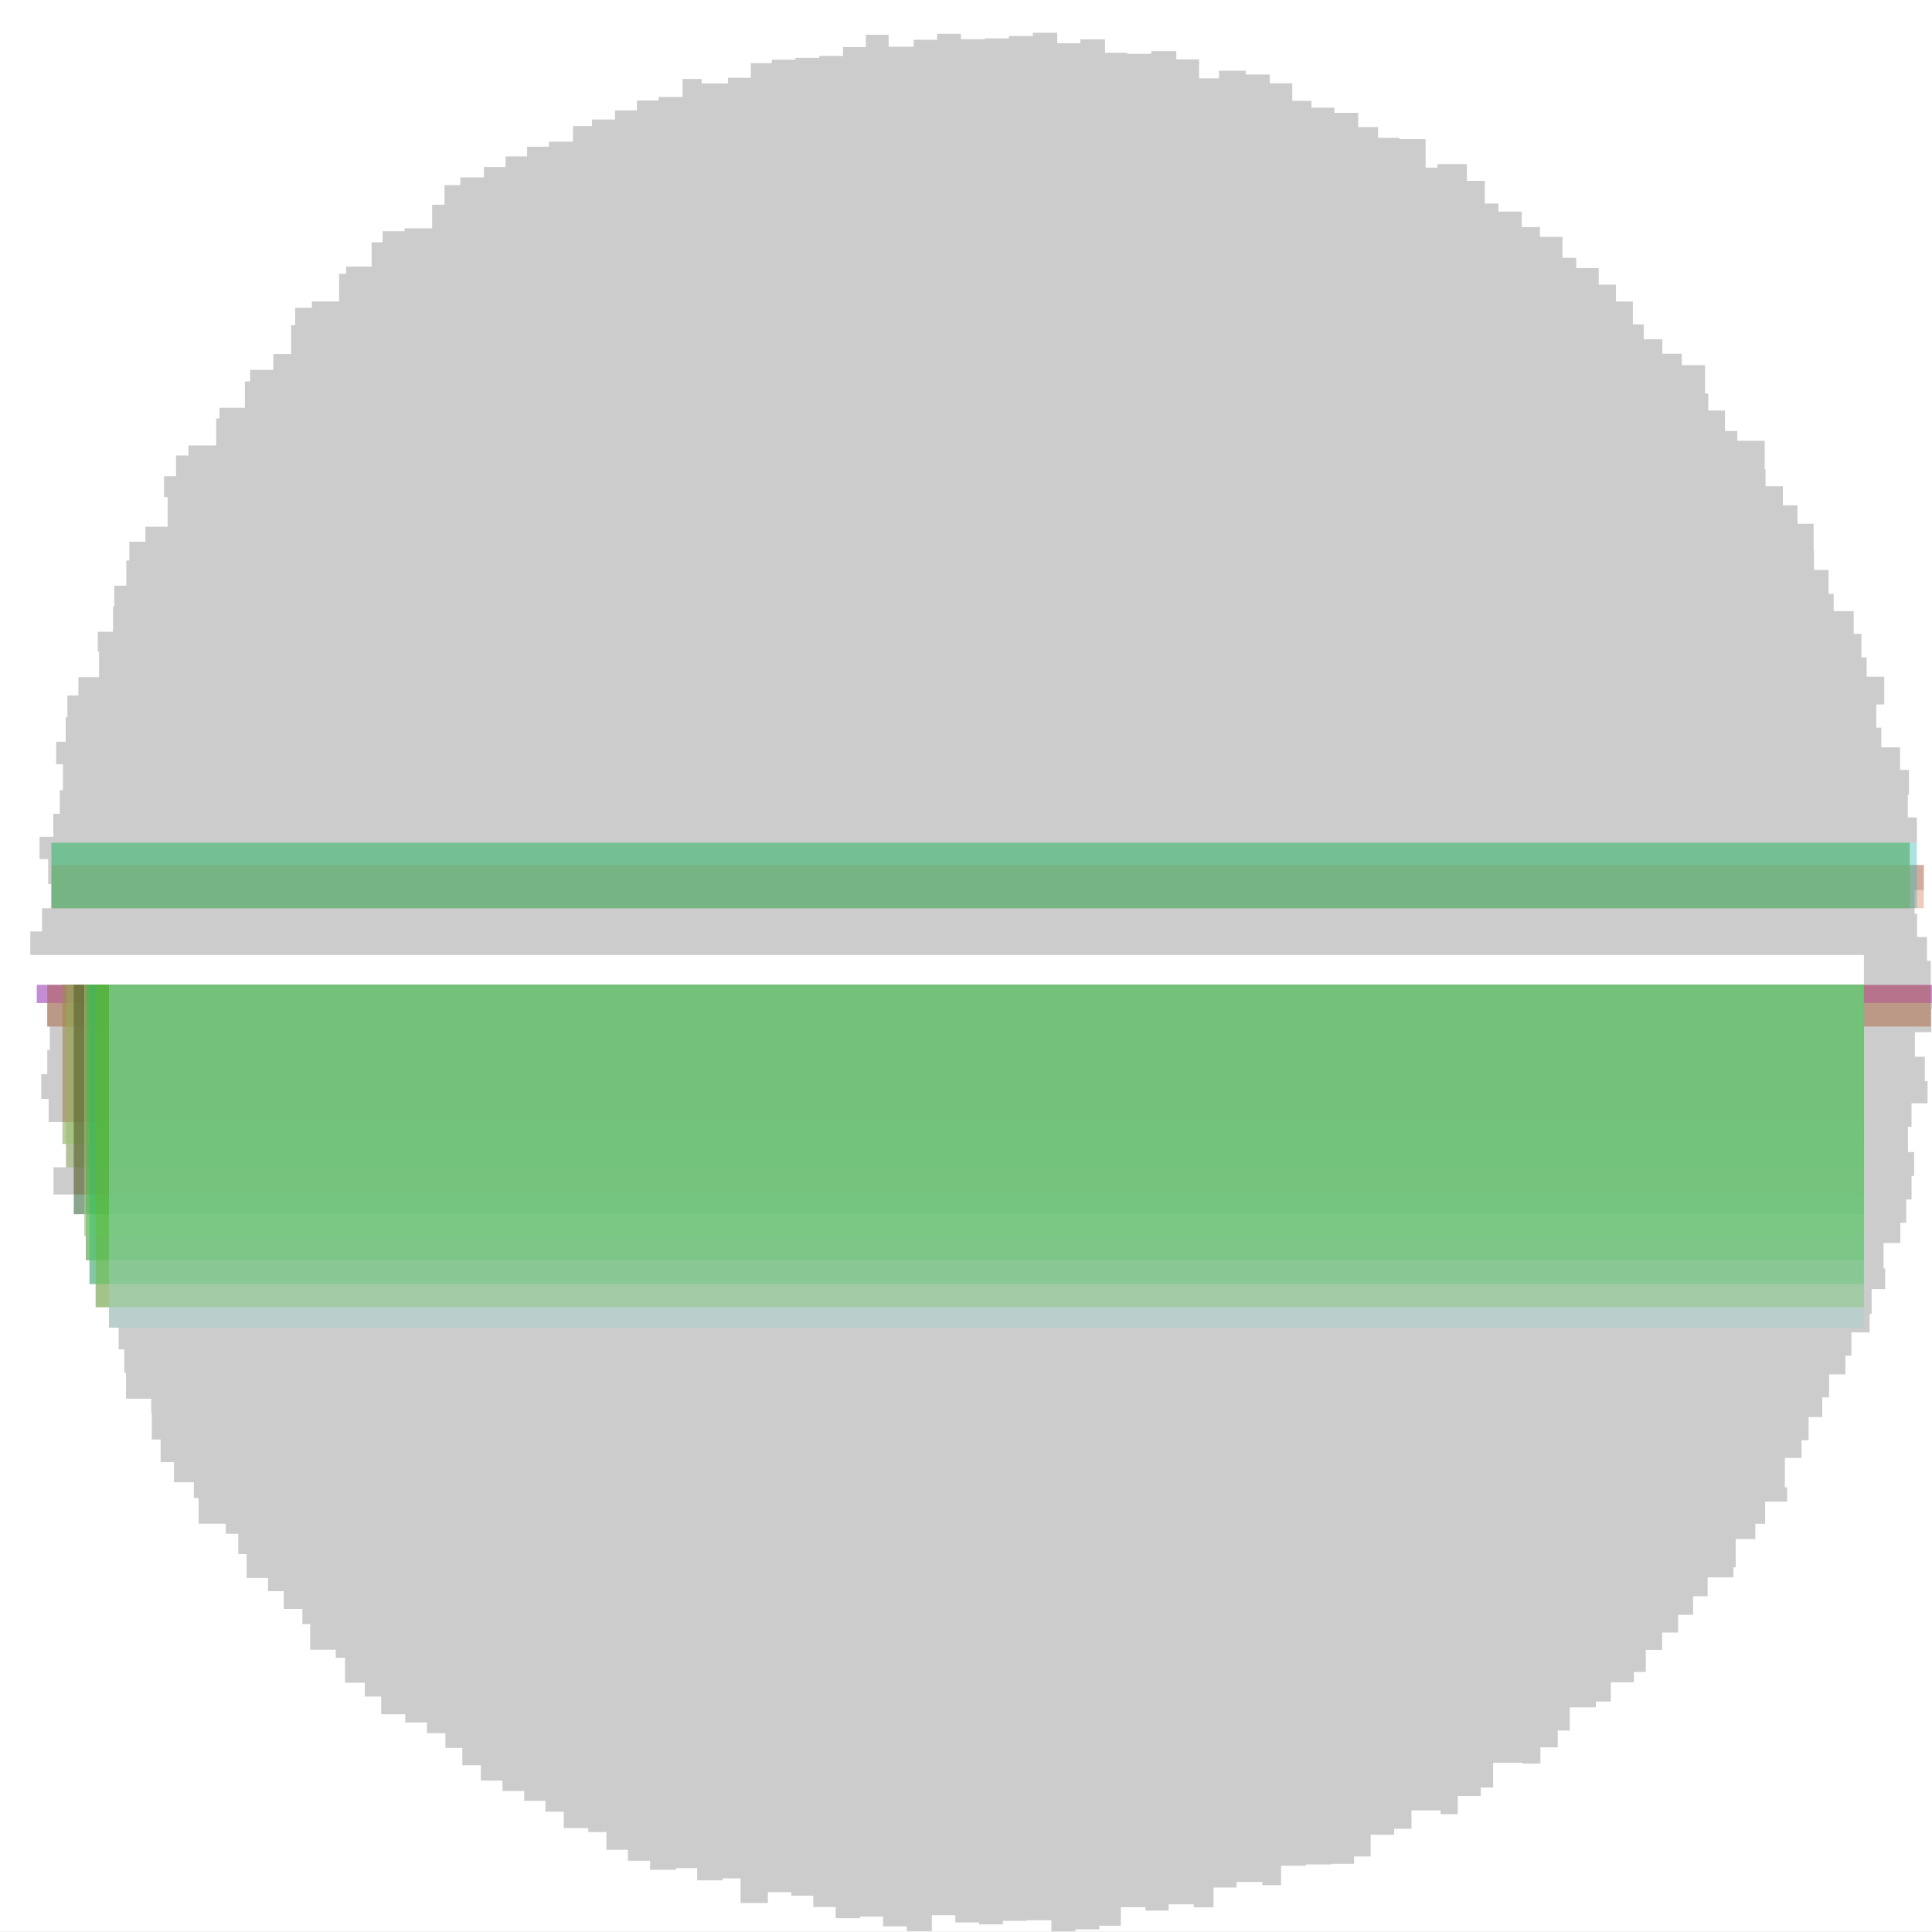
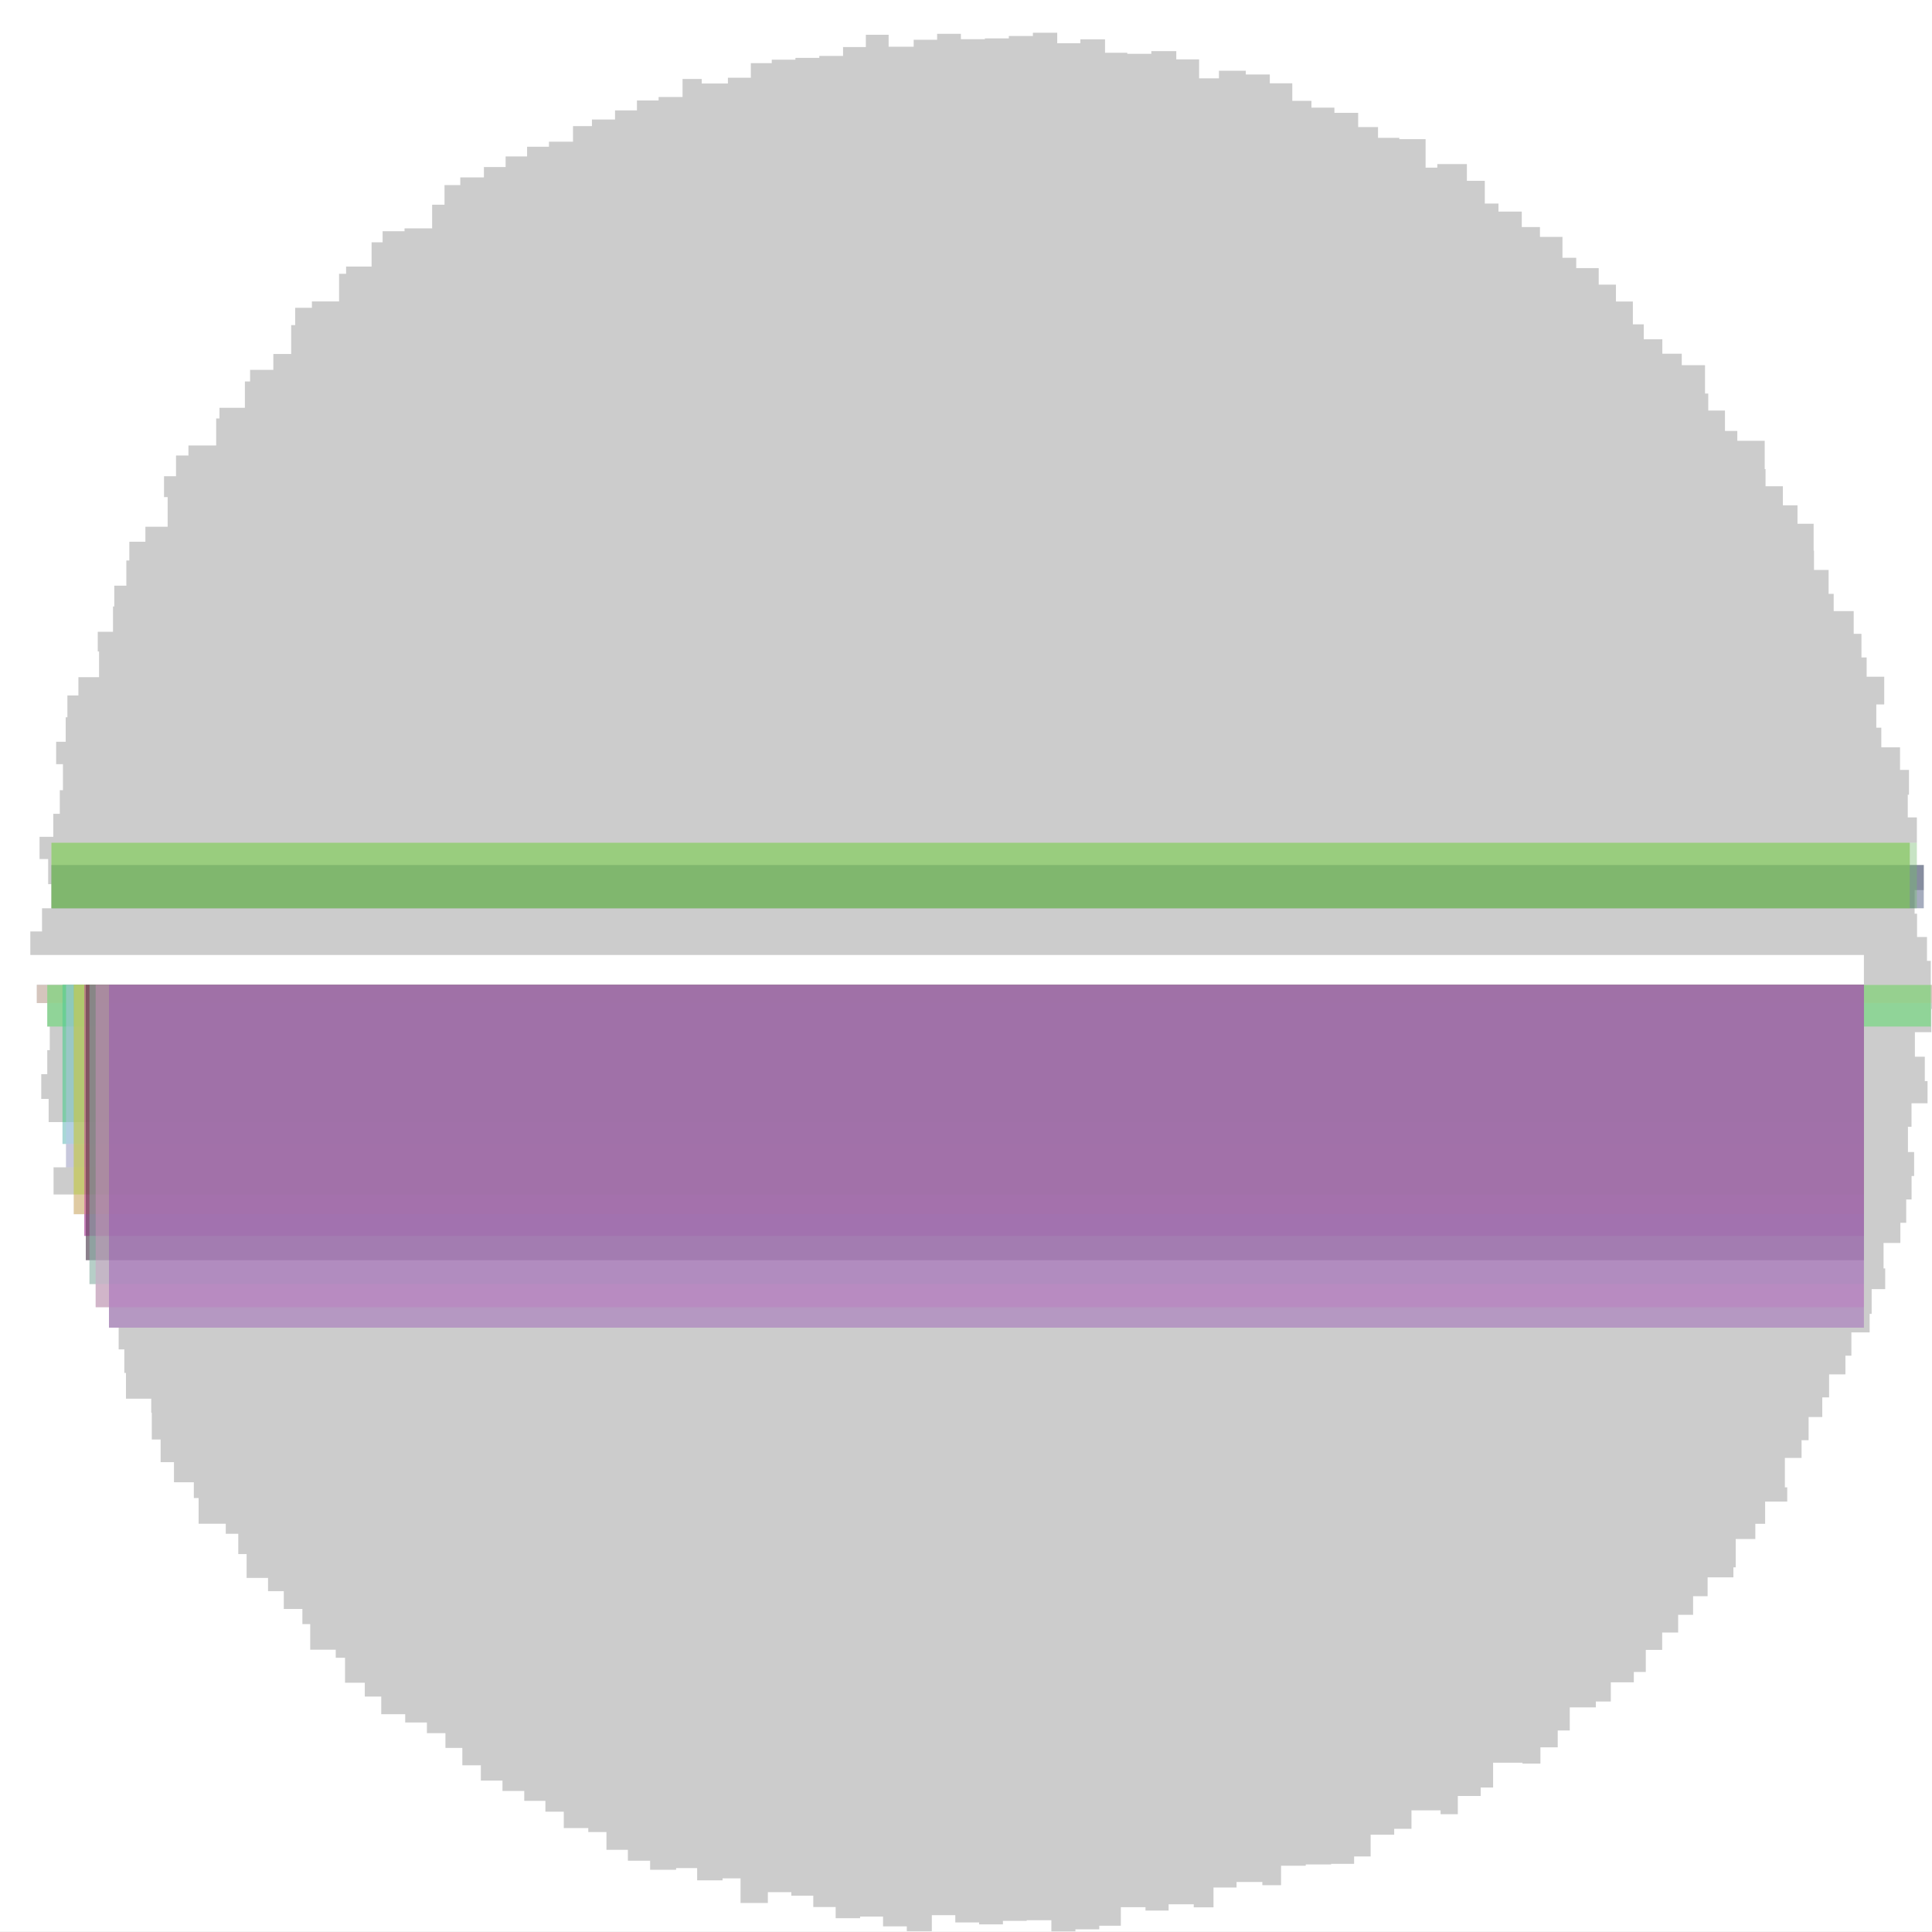
<svg xmlns="http://www.w3.org/2000/svg" height="98337" viewBox="0 0 98368 98337" width="98368">
  <rect fill="white" height="98337" width="98368" x="0" y="0" />
  <path d="M98366,50148 L98307,50148 L98307,48923 L98113,48923 L98113,47707 L97607,47707 L97607,46521 L97482,46521 L97482,45318 L97950,45318 L97950,44042 L97235,44042 L97235,42911 L97598,42911 L97598,41619 L97133,41619 L97133,40464 L97196,40464 L97196,39200 L96740,39200 L96740,38050 L95787,38050 L95787,37050 L95532,37050 L95532,35867 L95935,35867 L95935,34455 L95040,34455 L95040,33475 L94776,33475 L94776,32272 L94382,32272 L94382,31114 L93362,31114 L93362,30236 L93104,30236 L93104,29019 L92360,29019 L92360,28037 L92341,28037 L92341,26667 L91520,26667 L91520,25729 L90775,25729 L90775,24757 L89893,24757 L89893,23883 L89850,23883 L89850,22443 L88456,22443 L88456,21941 L87827,21941 L87827,20904 L86976,20904 L86976,20037 L86811,20037 L86811,18593 L85627,18593 L85627,18009 L84638,18009 L84638,17275 L83692,17275 L83692,16513 L83137,16513 L83137,15352 L82277,15352 L82277,14493 L81398,14493 L81398,13651 L80254,13651 L80254,13126 L79553,13126 L79553,12061 L78407,12061 L78407,11561 L77481,11561 L77481,10773 L76295,10773 L76295,10365 L75599,10365 L75599,9207 L74687,9207 L74687,8354 L73180,8354 L73180,8536 L72584,8536 L72584,7085 L71246,7085 L71246,7019 L70162,7019 L70162,6470 L69152,6470 L69152,5745 L67941,5745 L67941,5481 L66772,5481 L66772,5135 L65797,5135 L65797,4242 L64653,4242 L64653,3793 L63429,3793 L63429,3602 L62063,3602 L62063,3989 L61053,3989 L61053,3023 L59891,3023 L59891,2603 L58620,2603 L58620,2740 L57396,2740 L57396,2686 L56262,2686 L56262,2002 L55008,2002 L55008,2201 L53829,2201 L53829,1667 L52590,1667 L52590,1833 L51364,1833 L51364,1955 L50147,1955 L50147,1995 L48924,1995 L48924,1722 L47714,1722 L47714,2024 L46520,2024 L46520,2379 L45244,2379 L45244,1770 L44085,1770 L44085,2396 L42924,2396 L42924,2849 L41715,2849 L41715,2947 L40499,2947 L40499,3039 L39294,3039 L39294,3215 L38229,3215 L38229,3958 L37061,3958 L37061,4251 L35728,4251 L35728,4020 L34752,4020 L34752,4939 L33532,4939 L33532,5115 L32430,5115 L32430,5620 L31314,5620 L31314,6085 L30138,6085 L30138,6421 L29175,6421 L29175,7215 L27950,7215 L27950,7471 L26836,7471 L26836,7964 L25744,7964 L25744,8505 L24638,8505 L24638,9032 L23436,9032 L23436,9424 L22633,9424 L22633,10423 L22002,10423 L22002,11627 L20597,11627 L20597,11773 L19481,11773 L19481,12337 L18920,12337 L18920,13571 L17621,13571 L17621,13940 L17263,13940 L17263,15348 L15881,15348 L15881,15671 L15029,15671 L15029,16553 L14825,16553 L14825,18024 L13917,18024 L13917,18831 L12733,18831 L12733,19422 L12468,19422 L12468,20764 L11174,20764 L11174,21306 L11006,21306 L11006,22682 L9595,22682 L9595,23193 L8962,23193 L8962,24246 L8351,24246 L8351,25310 L8536,25310 L8536,26819 L7403,26819 L7403,27583 L6585,27583 L6585,28538 L6433,28538 L6433,29820 L5818,29820 L5818,30879 L5754,30879 L5754,32168 L4977,32168 L4977,33168 L5043,33168 L5043,34479 L3992,34479 L3992,35409 L3432,35409 L3432,36520 L3345,36520 L3345,37767 L2858,37767 L2858,38908 L3205,38908 L3205,40233 L3045,40233 L3045,41435 L2714,41435 L2714,42607 L2014,42607 L2014,43739 L2452,43739 L2452,45017 L2620,45017 L2620,46245 L2139,46245 L2139,47425 L1544,47425 L1544,48623 L94901,48623 L94901,50137 L1874,50137 L1874,51071 L2406,51071 L2406,52267 L2535,52267 L2535,53468 L2407,53468 L2407,54692 L2100,54692 L2100,55951 L2477,55951 L2477,57131 L3183,57131 L3183,58243 L3364,58243 L3364,59434 L2727,59434 L2727,60817 L3757,60817 L3757,61821 L4289,61821 L4289,62927 L4368,62927 L4368,64163 L4556,64163 L4556,65377 L4871,65377 L4871,66556 L5548,66556 L5548,67598 L6041,67598 L6041,68704 L6330,68704 L6330,69903 L6414,69903 L6414,71214 L7700,71214 L7700,71930 L7729,71930 L7729,73292 L8178,73292 L8178,74446 L8858,74446 L8858,75469 L9869,75469 L9869,76272 L10112,76272 L10112,77581 L11495,77581 L11495,78093 L12132,78093 L12132,79126 L12556,79126 L12556,80340 L13647,80340 L13647,81014 L14449,81014 L14449,81921 L15396,81921 L15396,82691 L15795,82691 L15795,83995 L17094,83995 L17094,84405 L17567,84405 L17567,85676 L18574,85676 L18574,86380 L19411,86380 L19411,87279 L20631,87279 L20631,87701 L21736,87701 L21736,88244 L22680,88244 L22680,88995 L23540,88995 L23540,89880 L24483,89880 L24483,90659 L25583,90659 L25583,91187 L26692,91187 L26692,91690 L27769,91690 L27769,92242 L28705,92242 L28705,93076 L29953,93076 L29953,93279 L30878,93279 L30878,94184 L31969,94184 L31969,94739 L33101,94739 L33101,95200 L34424,95200 L34424,95114 L35495,95114 L35495,95738 L36789,95738 L36789,95637 L37705,95637 L37705,96891 L39096,96891 L39096,96340 L40291,96340 L40291,96518 L41409,96518 L41409,97096 L42548,97096 L42548,97666 L43791,97666 L43791,97583 L44961,97583 L44961,98081 L46170,98081 L46170,98326 L47444,98326 L47444,97511 L48639,97511 L48639,97881 L49852,97881 L49852,97979 L51064,97979 L51064,97800 L52275,97800 L52275,97768 L53531,97768 L53531,98335 L54755,98335 L54755,98232 L55969,98232 L55969,98049 L57068,98049 L57068,97105 L58324,97105 L58324,97277 L59500,97277 L59500,96957 L60780,96957 L60780,97112 L61786,97112 L61786,96103 L62959,96103 L62959,95821 L64273,95821 L64273,95985 L65225,95985 L65225,94994 L66483,94994 L66483,94929 L67775,94929 L67775,94898 L68944,94898 L68944,94522 L69786,94522 L69786,93414 L70985,93414 L70985,93114 L71865,93114 L71865,92173 L73348,92173 L73348,92371 L74225,92371 L74225,91443 L75389,91443 L75389,91012 L76022,91012 L76022,89748 L77517,89748 L77517,89794 L78430,89794 L78430,88966 L79311,88966 L79311,88108 L79925,88108 L79925,86931 L81253,86931 L81253,86632 L82015,86632 L82015,85655 L83187,85655 L83187,85128 L83796,85128 L83796,84004 L84629,84004 L84629,83120 L85443,83120 L85443,82219 L86203,82219 L86203,81272 L86943,81272 L86943,80312 L88257,80312 L88257,79801 L88374,79801 L88374,78360 L89373,78360 L89373,77584 L89872,77584 L89872,76453 L90997,76453 L90997,75728 L90876,75728 L90876,74231 L91727,74231 L91727,73328 L92085,73328 L92085,72148 L92782,72148 L92782,71148 L93129,71148 L93129,69976 L93959,69976 L93959,69024 L94263,69024 L94263,67838 L95192,67838 L95192,66895 L95295,66895 L95295,65637 L95985,65637 L95985,64582 L95901,64582 L95901,63286 L96757,63286 L96757,62259 L97055,62259 L97055,61071 L97328,61071 L97328,59877 L97457,59877 L97457,58656 L97143,58656 L97143,57370 L97325,57370 L97325,56174 L98141,56174 L98141,55044 L98001,55044 L98001,53803 L97497,53803 L97497,52554 L98336,52554 L98336,51373 L98366,51373 L98366,50148" fill="Gray" fill-opacity="0.4" stroke="black" stroke-width="0.2" />
-   <path d="M98366,51071 L1874,51071 L1874,50148 L98366,50148 L98366,51071" fill="#B830E5" fill-opacity="0.4" stroke="#B830E5" stroke-width="0.2" />
-   <path d="M98307,52267 L2406,52267 L2406,50148 L98307,50148 L98307,52267" fill="#A54D1F" fill-opacity="0.4" stroke="#A54D1F" stroke-width="0.2" />
-   <path d="M97950,46245 L2620,46245 L2620,44042 L97950,44042 L97950,46245" fill="#DA7B5B" fill-opacity="0.4" stroke="#DA7B5B" stroke-width="0.2" />
-   <path d="M97235,46245 L2620,46245 L2620,42911 L97235,42911 L97235,46245" fill="#61B915" fill-opacity="0.4" stroke="#61B915" stroke-width="0.2" />
-   <path d="M97598,46245 L2620,46245 L2620,42911 L97598,42911 L97598,46245" fill="#34BAB0" fill-opacity="0.4" stroke="#34BAB0" stroke-width="0.2" />
-   <path d="M94901,57131 L3183,57131 L3183,50137 L94901,50137 L94901,57131" fill="#A4183B" fill-opacity="0.4" stroke="#A4183B" stroke-width="0.2" />
-   <path d="M94901,58243 L3183,58243 L3183,50137 L94901,50137 L94901,58243" fill="#9ACF5F" fill-opacity="0.4" stroke="#9ACF5F" stroke-width="0.2" />
-   <path d="M94901,59434 L3364,59434 L3364,50137 L94901,50137 L94901,59434" fill="#90B553" fill-opacity="0.4" stroke="#90B553" stroke-width="0.2" />
-   <path d="M94901,60817 L3757,60817 L3757,50137 L94901,50137 L94901,60817" fill="#AA5332" fill-opacity="0.4" stroke="#AA5332" stroke-width="0.2" />
-   <path d="M94901,61821 L3757,61821 L3757,50137 L94901,50137 L94901,61821" fill="#29702F" fill-opacity="0.4" stroke="#29702F" stroke-width="0.2" />
-   <path d="M94901,62927 L4289,62927 L4289,50137 L94901,50137 L94901,62927" fill="#B2E3A3" fill-opacity="0.4" stroke="#B2E3A3" stroke-width="0.2" />
-   <path d="M94901,64163 L4368,64163 L4368,50137 L94901,50137 L94901,64163" fill="#39B626" fill-opacity="0.4" stroke="#39B626" stroke-width="0.2" />
-   <path d="M94901,65377 L4556,65377 L4556,50137 L94901,50137 L94901,65377" fill="#20C267" fill-opacity="0.4" stroke="#20C267" stroke-width="0.2" />
-   <path d="M94901,66556 L4871,66556 L4871,50137 L94901,50137 L94901,66556" fill="#68B725" fill-opacity="0.4" stroke="#68B725" stroke-width="0.2" />
-   <path d="M94901,67598 L5548,67598 L5548,50137 L94901,50137 L94901,67598" fill="#A0D4CE" fill-opacity="0.4" stroke="#A0D4CE" stroke-width="0.2" />
+   <path d="M98366,51071 L1874,51071 L1874,50148 L98366,50148 L98366,51071" fill="#E3BBA9" fill-opacity="0.4" stroke="#E3BBA9" stroke-width="0.2" />
+   <path d="M98307,52267 L2406,52267 L2406,50148 L98307,50148 L98307,52267" fill="#39E14C" fill-opacity="0.4" stroke="#39E14C" stroke-width="0.2" />
+   <path d="M97950,46245 L2620,46245 L2620,44042 L97950,44042 L97950,46245" fill="#1F305D" fill-opacity="0.4" stroke="#1F305D" stroke-width="0.2" />
+   <path d="M97235,46245 L2620,46245 L2620,42911 L97235,42911 L97235,46245" fill="#8FF228" fill-opacity="0.4" stroke="#8FF228" stroke-width="0.2" />
+   <path d="M97598,46245 L2620,46245 L2620,42911 L97598,42911 L97598,46245" fill="#73B96C" fill-opacity="0.4" stroke="#73B96C" stroke-width="0.2" />
+   <path d="M94901,57131 L3183,57131 L3183,50137 L94901,50137 L94901,57131" fill="#279809" fill-opacity="0.4" stroke="#279809" stroke-width="0.2" />
+   <path d="M94901,58243 L3183,58243 L3183,50137 L94901,50137 L94901,58243" fill="#75ECE7" fill-opacity="0.4" stroke="#75ECE7" stroke-width="0.2" />
+   <path d="M94901,59434 L3364,59434 L3364,50137 L94901,50137 L94901,59434" fill="#C2C2F5" fill-opacity="0.4" stroke="#C2C2F5" stroke-width="0.2" />
+   <path d="M94901,60817 L3757,60817 L3757,50137 L94901,50137 L94901,60817" fill="#67C80A" fill-opacity="0.4" stroke="#67C80A" stroke-width="0.2" />
+   <path d="M94901,61821 L3757,61821 L3757,50137 L94901,50137 L94901,61821" fill="#FEC965" fill-opacity="0.4" stroke="#FEC965" stroke-width="0.2" />
+   <path d="M94901,62927 L4289,62927 L4289,50137 L94901,50137 L94901,62927" fill="#C418A3" fill-opacity="0.4" stroke="#C418A3" stroke-width="0.2" />
+   <path d="M94901,64163 L4368,64163 L4368,50137 L94901,50137 L94901,64163" fill="#28112B" fill-opacity="0.4" stroke="#28112B" stroke-width="0.2" />
+   <path d="M94901,65377 L4556,65377 L4556,50137 L94901,50137 L94901,65377" fill="#97D2C1" fill-opacity="0.4" stroke="#97D2C1" stroke-width="0.2" />
+   <path d="M94901,66556 L4871,66556 L4871,50137 L94901,50137 L94901,66556" fill="#DB93C6" fill-opacity="0.4" stroke="#DB93C6" stroke-width="0.2" />
+   <path d="M94901,67598 L5548,67598 L5548,50137 L94901,50137 L94901,67598" fill="#954BB4" fill-opacity="0.4" stroke="#954BB4" stroke-width="0.2" />
  <circle cx="98366" cy="50148" fill="Red" r="0.5" />
  <circle cx="98307" cy="50148" fill="Red" r="0.5" />
  <circle cx="98307" cy="48923" fill="Red" r="0.5" />
  <circle cx="98113" cy="48923" fill="Red" r="0.5" />
  <circle cx="98113" cy="47707" fill="Red" r="0.5" />
  <circle cx="97607" cy="47707" fill="Red" r="0.5" />
  <circle cx="97607" cy="46521" fill="Red" r="0.5" />
  <circle cx="97482" cy="46521" fill="Red" r="0.5" />
  <circle cx="97482" cy="45318" fill="Red" r="0.5" />
  <circle cx="97950" cy="45318" fill="Red" r="0.5" />
  <circle cx="97950" cy="44042" fill="Red" r="0.5" />
  <circle cx="97235" cy="44042" fill="Red" r="0.5" />
  <circle cx="97235" cy="42911" fill="Red" r="0.5" />
  <circle cx="97598" cy="42911" fill="Red" r="0.5" />
  <circle cx="97598" cy="41619" fill="Red" r="0.5" />
  <circle cx="97133" cy="41619" fill="Red" r="0.5" />
  <circle cx="97133" cy="40464" fill="Red" r="0.5" />
  <circle cx="97196" cy="40464" fill="Red" r="0.5" />
  <circle cx="97196" cy="39200" fill="Red" r="0.5" />
  <circle cx="96740" cy="39200" fill="Red" r="0.5" />
  <circle cx="96740" cy="38050" fill="Red" r="0.5" />
  <circle cx="95787" cy="38050" fill="Red" r="0.5" />
  <circle cx="95787" cy="37050" fill="Red" r="0.5" />
  <circle cx="95532" cy="37050" fill="Red" r="0.5" />
  <circle cx="95532" cy="35867" fill="Red" r="0.5" />
  <circle cx="95935" cy="35867" fill="Red" r="0.5" />
  <circle cx="95935" cy="34455" fill="Red" r="0.5" />
  <circle cx="95040" cy="34455" fill="Red" r="0.5" />
  <circle cx="95040" cy="33475" fill="Red" r="0.5" />
  <circle cx="94776" cy="33475" fill="Red" r="0.5" />
  <circle cx="94776" cy="32272" fill="Red" r="0.5" />
  <circle cx="94382" cy="32272" fill="Red" r="0.5" />
  <circle cx="94382" cy="31114" fill="Red" r="0.5" />
  <circle cx="93362" cy="31114" fill="Red" r="0.5" />
  <circle cx="93362" cy="30236" fill="Red" r="0.5" />
  <circle cx="93104" cy="30236" fill="Red" r="0.5" />
  <circle cx="93104" cy="29019" fill="Red" r="0.5" />
  <circle cx="92360" cy="29019" fill="Red" r="0.5" />
  <circle cx="92360" cy="28037" fill="Red" r="0.5" />
  <circle cx="92341" cy="28037" fill="Red" r="0.5" />
  <circle cx="92341" cy="26667" fill="Red" r="0.5" />
  <circle cx="91520" cy="26667" fill="Red" r="0.5" />
  <circle cx="91520" cy="25729" fill="Red" r="0.5" />
  <circle cx="90775" cy="25729" fill="Red" r="0.5" />
  <circle cx="90775" cy="24757" fill="Red" r="0.5" />
  <circle cx="89893" cy="24757" fill="Red" r="0.5" />
  <circle cx="89893" cy="23883" fill="Red" r="0.5" />
  <circle cx="89850" cy="23883" fill="Red" r="0.5" />
  <circle cx="89850" cy="22443" fill="Red" r="0.5" />
  <circle cx="88456" cy="22443" fill="Red" r="0.5" />
  <circle cx="88456" cy="21941" fill="Red" r="0.5" />
  <circle cx="87827" cy="21941" fill="Red" r="0.5" />
  <circle cx="87827" cy="20904" fill="Red" r="0.5" />
  <circle cx="86976" cy="20904" fill="Red" r="0.5" />
  <circle cx="86976" cy="20037" fill="Red" r="0.5" />
  <circle cx="86811" cy="20037" fill="Red" r="0.5" />
  <circle cx="86811" cy="18593" fill="Red" r="0.5" />
  <circle cx="85627" cy="18593" fill="Red" r="0.5" />
  <circle cx="85627" cy="18009" fill="Red" r="0.5" />
  <circle cx="84638" cy="18009" fill="Red" r="0.5" />
  <circle cx="84638" cy="17275" fill="Red" r="0.5" />
  <circle cx="83692" cy="17275" fill="Red" r="0.5" />
  <circle cx="83692" cy="16513" fill="Red" r="0.5" />
  <circle cx="83137" cy="16513" fill="Red" r="0.5" />
  <circle cx="83137" cy="15352" fill="Red" r="0.5" />
  <circle cx="82277" cy="15352" fill="Red" r="0.5" />
  <circle cx="82277" cy="14493" fill="Red" r="0.5" />
  <circle cx="81398" cy="14493" fill="Red" r="0.5" />
  <circle cx="81398" cy="13651" fill="Red" r="0.5" />
  <circle cx="80254" cy="13651" fill="Red" r="0.5" />
  <circle cx="80254" cy="13126" fill="Red" r="0.5" />
  <circle cx="79553" cy="13126" fill="Red" r="0.5" />
  <circle cx="79553" cy="12061" fill="Red" r="0.5" />
  <circle cx="78407" cy="12061" fill="Red" r="0.5" />
  <circle cx="78407" cy="11561" fill="Red" r="0.5" />
  <circle cx="77481" cy="11561" fill="Red" r="0.5" />
  <circle cx="77481" cy="10773" fill="Red" r="0.5" />
  <circle cx="76295" cy="10773" fill="Red" r="0.5" />
  <circle cx="76295" cy="10365" fill="Red" r="0.5" />
  <circle cx="75599" cy="10365" fill="Red" r="0.5" />
  <circle cx="75599" cy="9207" fill="Red" r="0.5" />
  <circle cx="74687" cy="9207" fill="Red" r="0.5" />
  <circle cx="74687" cy="8354" fill="Red" r="0.5" />
  <circle cx="73180" cy="8354" fill="Red" r="0.5" />
  <circle cx="73180" cy="8536" fill="Red" r="0.5" />
  <circle cx="72584" cy="8536" fill="Red" r="0.5" />
  <circle cx="72584" cy="7085" fill="Red" r="0.5" />
  <circle cx="71246" cy="7085" fill="Red" r="0.5" />
  <circle cx="71246" cy="7019" fill="Red" r="0.5" />
  <circle cx="70162" cy="7019" fill="Red" r="0.5" />
  <circle cx="70162" cy="6470" fill="Red" r="0.5" />
  <circle cx="69152" cy="6470" fill="Red" r="0.5" />
  <circle cx="69152" cy="5745" fill="Red" r="0.5" />
  <circle cx="67941" cy="5745" fill="Red" r="0.5" />
  <circle cx="67941" cy="5481" fill="Red" r="0.5" />
  <circle cx="66772" cy="5481" fill="Red" r="0.5" />
  <circle cx="66772" cy="5135" fill="Red" r="0.5" />
  <circle cx="65797" cy="5135" fill="Red" r="0.5" />
  <circle cx="65797" cy="4242" fill="Red" r="0.5" />
  <circle cx="64653" cy="4242" fill="Red" r="0.5" />
  <circle cx="64653" cy="3793" fill="Red" r="0.5" />
  <circle cx="63429" cy="3793" fill="Red" r="0.5" />
  <circle cx="63429" cy="3602" fill="Red" r="0.5" />
  <circle cx="62063" cy="3602" fill="Red" r="0.5" />
  <circle cx="62063" cy="3989" fill="Red" r="0.5" />
  <circle cx="61053" cy="3989" fill="Red" r="0.5" />
  <circle cx="61053" cy="3023" fill="Red" r="0.5" />
  <circle cx="59891" cy="3023" fill="Red" r="0.5" />
  <circle cx="59891" cy="2603" fill="Red" r="0.5" />
  <circle cx="58620" cy="2603" fill="Red" r="0.5" />
  <circle cx="58620" cy="2740" fill="Red" r="0.5" />
  <circle cx="57396" cy="2740" fill="Red" r="0.5" />
  <circle cx="57396" cy="2686" fill="Red" r="0.5" />
  <circle cx="56262" cy="2686" fill="Red" r="0.5" />
  <circle cx="56262" cy="2002" fill="Red" r="0.5" />
  <circle cx="55008" cy="2002" fill="Red" r="0.5" />
  <circle cx="55008" cy="2201" fill="Red" r="0.5" />
  <circle cx="53829" cy="2201" fill="Red" r="0.5" />
  <circle cx="53829" cy="1667" fill="Red" r="0.5" />
  <circle cx="52590" cy="1667" fill="Red" r="0.5" />
  <circle cx="52590" cy="1833" fill="Red" r="0.5" />
  <circle cx="51364" cy="1833" fill="Red" r="0.5" />
  <circle cx="51364" cy="1955" fill="Red" r="0.5" />
  <circle cx="50147" cy="1955" fill="Red" r="0.5" />
  <circle cx="50147" cy="1995" fill="Red" r="0.5" />
  <circle cx="48924" cy="1995" fill="Red" r="0.5" />
  <circle cx="48924" cy="1722" fill="Red" r="0.5" />
  <circle cx="47714" cy="1722" fill="Red" r="0.5" />
  <circle cx="47714" cy="2024" fill="Red" r="0.5" />
  <circle cx="46520" cy="2024" fill="Red" r="0.5" />
  <circle cx="46520" cy="2379" fill="Red" r="0.5" />
  <circle cx="45244" cy="2379" fill="Red" r="0.5" />
  <circle cx="45244" cy="1770" fill="Red" r="0.5" />
  <circle cx="44085" cy="1770" fill="Red" r="0.5" />
  <circle cx="44085" cy="2396" fill="Red" r="0.5" />
  <circle cx="42924" cy="2396" fill="Red" r="0.5" />
  <circle cx="42924" cy="2849" fill="Red" r="0.5" />
  <circle cx="41715" cy="2849" fill="Red" r="0.5" />
  <circle cx="41715" cy="2947" fill="Red" r="0.5" />
  <circle cx="40499" cy="2947" fill="Red" r="0.5" />
  <circle cx="40499" cy="3039" fill="Red" r="0.5" />
  <circle cx="39294" cy="3039" fill="Red" r="0.5" />
  <circle cx="39294" cy="3215" fill="Red" r="0.5" />
  <circle cx="38229" cy="3215" fill="Red" r="0.5" />
  <circle cx="38229" cy="3958" fill="Red" r="0.5" />
  <circle cx="37061" cy="3958" fill="Red" r="0.5" />
  <circle cx="37061" cy="4251" fill="Red" r="0.5" />
  <circle cx="35728" cy="4251" fill="Red" r="0.5" />
  <circle cx="35728" cy="4020" fill="Red" r="0.5" />
  <circle cx="34752" cy="4020" fill="Red" r="0.5" />
  <circle cx="34752" cy="4939" fill="Red" r="0.5" />
  <circle cx="33532" cy="4939" fill="Red" r="0.5" />
  <circle cx="33532" cy="5115" fill="Red" r="0.5" />
  <circle cx="32430" cy="5115" fill="Red" r="0.5" />
  <circle cx="32430" cy="5620" fill="Red" r="0.5" />
  <circle cx="31314" cy="5620" fill="Red" r="0.5" />
  <circle cx="31314" cy="6085" fill="Red" r="0.5" />
  <circle cx="30138" cy="6085" fill="Red" r="0.5" />
  <circle cx="30138" cy="6421" fill="Red" r="0.5" />
  <circle cx="29175" cy="6421" fill="Red" r="0.5" />
  <circle cx="29175" cy="7215" fill="Red" r="0.5" />
  <circle cx="27950" cy="7215" fill="Red" r="0.5" />
  <circle cx="27950" cy="7471" fill="Red" r="0.5" />
  <circle cx="26836" cy="7471" fill="Red" r="0.5" />
  <circle cx="26836" cy="7964" fill="Red" r="0.5" />
  <circle cx="25744" cy="7964" fill="Red" r="0.5" />
  <circle cx="25744" cy="8505" fill="Red" r="0.5" />
  <circle cx="24638" cy="8505" fill="Red" r="0.5" />
  <circle cx="24638" cy="9032" fill="Red" r="0.5" />
  <circle cx="23436" cy="9032" fill="Red" r="0.5" />
  <circle cx="23436" cy="9424" fill="Red" r="0.5" />
  <circle cx="22633" cy="9424" fill="Red" r="0.5" />
  <circle cx="22633" cy="10423" fill="Red" r="0.5" />
  <circle cx="22002" cy="10423" fill="Red" r="0.5" />
  <circle cx="22002" cy="11627" fill="Red" r="0.5" />
  <circle cx="20597" cy="11627" fill="Red" r="0.5" />
  <circle cx="20597" cy="11773" fill="Red" r="0.5" />
  <circle cx="19481" cy="11773" fill="Red" r="0.5" />
  <circle cx="19481" cy="12337" fill="Red" r="0.5" />
  <circle cx="18920" cy="12337" fill="Red" r="0.5" />
  <circle cx="18920" cy="13571" fill="Red" r="0.5" />
  <circle cx="17621" cy="13571" fill="Red" r="0.5" />
  <circle cx="17621" cy="13940" fill="Red" r="0.5" />
  <circle cx="17263" cy="13940" fill="Red" r="0.5" />
  <circle cx="17263" cy="15348" fill="Red" r="0.5" />
  <circle cx="15881" cy="15348" fill="Red" r="0.5" />
  <circle cx="15881" cy="15671" fill="Red" r="0.5" />
  <circle cx="15029" cy="15671" fill="Red" r="0.5" />
  <circle cx="15029" cy="16553" fill="Red" r="0.5" />
  <circle cx="14825" cy="16553" fill="Red" r="0.5" />
  <circle cx="14825" cy="18024" fill="Red" r="0.5" />
  <circle cx="13917" cy="18024" fill="Red" r="0.5" />
  <circle cx="13917" cy="18831" fill="Red" r="0.5" />
  <circle cx="12733" cy="18831" fill="Red" r="0.5" />
  <circle cx="12733" cy="19422" fill="Red" r="0.5" />
  <circle cx="12468" cy="19422" fill="Red" r="0.5" />
  <circle cx="12468" cy="20764" fill="Red" r="0.5" />
  <circle cx="11174" cy="20764" fill="Red" r="0.5" />
  <circle cx="11174" cy="21306" fill="Red" r="0.5" />
  <circle cx="11006" cy="21306" fill="Red" r="0.5" />
  <circle cx="11006" cy="22682" fill="Red" r="0.5" />
  <circle cx="9595" cy="22682" fill="Red" r="0.5" />
  <circle cx="9595" cy="23193" fill="Red" r="0.5" />
  <circle cx="8962" cy="23193" fill="Red" r="0.5" />
  <circle cx="8962" cy="24246" fill="Red" r="0.5" />
  <circle cx="8351" cy="24246" fill="Red" r="0.5" />
  <circle cx="8351" cy="25310" fill="Red" r="0.5" />
  <circle cx="8536" cy="25310" fill="Red" r="0.5" />
  <circle cx="8536" cy="26819" fill="Red" r="0.5" />
  <circle cx="7403" cy="26819" fill="Red" r="0.5" />
  <circle cx="7403" cy="27583" fill="Red" r="0.5" />
  <circle cx="6585" cy="27583" fill="Red" r="0.5" />
  <circle cx="6585" cy="28538" fill="Red" r="0.5" />
  <circle cx="6433" cy="28538" fill="Red" r="0.5" />
  <circle cx="6433" cy="29820" fill="Red" r="0.5" />
  <circle cx="5818" cy="29820" fill="Red" r="0.5" />
  <circle cx="5818" cy="30879" fill="Red" r="0.5" />
  <circle cx="5754" cy="30879" fill="Red" r="0.5" />
  <circle cx="5754" cy="32168" fill="Red" r="0.5" />
  <circle cx="4977" cy="32168" fill="Red" r="0.5" />
  <circle cx="4977" cy="33168" fill="Red" r="0.5" />
  <circle cx="5043" cy="33168" fill="Red" r="0.5" />
  <circle cx="5043" cy="34479" fill="Red" r="0.5" />
  <circle cx="3992" cy="34479" fill="Red" r="0.5" />
  <circle cx="3992" cy="35409" fill="Red" r="0.5" />
  <circle cx="3432" cy="35409" fill="Red" r="0.5" />
  <circle cx="3432" cy="36520" fill="Red" r="0.5" />
  <circle cx="3345" cy="36520" fill="Red" r="0.5" />
  <circle cx="3345" cy="37767" fill="Red" r="0.5" />
  <circle cx="2858" cy="37767" fill="Red" r="0.5" />
  <circle cx="2858" cy="38908" fill="Red" r="0.5" />
  <circle cx="3205" cy="38908" fill="Red" r="0.5" />
  <circle cx="3205" cy="40233" fill="Red" r="0.5" />
  <circle cx="3045" cy="40233" fill="Red" r="0.5" />
  <circle cx="3045" cy="41435" fill="Red" r="0.5" />
  <circle cx="2714" cy="41435" fill="Red" r="0.5" />
  <circle cx="2714" cy="42607" fill="Red" r="0.5" />
  <circle cx="2014" cy="42607" fill="Red" r="0.5" />
  <circle cx="2014" cy="43739" fill="Red" r="0.5" />
  <circle cx="2452" cy="43739" fill="Red" r="0.5" />
  <circle cx="2452" cy="45017" fill="Red" r="0.5" />
  <circle cx="2620" cy="45017" fill="Red" r="0.5" />
  <circle cx="2620" cy="46245" fill="Red" r="0.5" />
  <circle cx="2139" cy="46245" fill="Red" r="0.5" />
  <circle cx="2139" cy="47425" fill="Red" r="0.5" />
  <circle cx="1544" cy="47425" fill="Red" r="0.5" />
  <circle cx="1544" cy="48623" fill="Red" r="0.5" />
  <circle cx="94901" cy="48623" fill="Red" r="0.5" />
  <circle cx="94901" cy="50137" fill="Red" r="0.5" />
  <circle cx="1874" cy="50137" fill="Red" r="0.5" />
  <circle cx="1874" cy="51071" fill="Red" r="0.5" />
  <circle cx="2406" cy="51071" fill="Red" r="0.5" />
  <circle cx="2406" cy="52267" fill="Red" r="0.5" />
  <circle cx="2535" cy="52267" fill="Red" r="0.5" />
  <circle cx="2535" cy="53468" fill="Red" r="0.5" />
  <circle cx="2407" cy="53468" fill="Red" r="0.5" />
  <circle cx="2407" cy="54692" fill="Red" r="0.5" />
  <circle cx="2100" cy="54692" fill="Red" r="0.5" />
  <circle cx="2100" cy="55951" fill="Red" r="0.5" />
  <circle cx="2477" cy="55951" fill="Red" r="0.5" />
  <circle cx="2477" cy="57131" fill="Red" r="0.5" />
  <circle cx="3183" cy="57131" fill="Red" r="0.5" />
  <circle cx="3183" cy="58243" fill="Red" r="0.5" />
  <circle cx="3364" cy="58243" fill="Red" r="0.5" />
  <circle cx="3364" cy="59434" fill="Red" r="0.5" />
  <circle cx="2727" cy="59434" fill="Red" r="0.5" />
  <circle cx="2727" cy="60817" fill="Red" r="0.5" />
  <circle cx="3757" cy="60817" fill="Red" r="0.5" />
  <circle cx="3757" cy="61821" fill="Red" r="0.5" />
  <circle cx="4289" cy="61821" fill="Red" r="0.5" />
  <circle cx="4289" cy="62927" fill="Red" r="0.5" />
  <circle cx="4368" cy="62927" fill="Red" r="0.5" />
  <circle cx="4368" cy="64163" fill="Red" r="0.5" />
  <circle cx="4556" cy="64163" fill="Red" r="0.5" />
  <circle cx="4556" cy="65377" fill="Red" r="0.5" />
  <circle cx="4871" cy="65377" fill="Red" r="0.5" />
  <circle cx="4871" cy="66556" fill="Red" r="0.5" />
  <circle cx="5548" cy="66556" fill="Red" r="0.5" />
  <circle cx="5548" cy="67598" fill="Red" r="0.5" />
  <circle cx="6041" cy="67598" fill="Red" r="0.5" />
  <circle cx="6041" cy="68704" fill="Red" r="0.5" />
  <circle cx="6330" cy="68704" fill="Red" r="0.5" />
  <circle cx="6330" cy="69903" fill="Red" r="0.5" />
  <circle cx="6414" cy="69903" fill="Red" r="0.5" />
  <circle cx="6414" cy="71214" fill="Red" r="0.5" />
  <circle cx="7700" cy="71214" fill="Red" r="0.5" />
  <circle cx="7700" cy="71930" fill="Red" r="0.5" />
  <circle cx="7729" cy="71930" fill="Red" r="0.5" />
  <circle cx="7729" cy="73292" fill="Red" r="0.5" />
  <circle cx="8178" cy="73292" fill="Red" r="0.5" />
  <circle cx="8178" cy="74446" fill="Red" r="0.5" />
  <circle cx="8858" cy="74446" fill="Red" r="0.5" />
  <circle cx="8858" cy="75469" fill="Red" r="0.5" />
  <circle cx="9869" cy="75469" fill="Red" r="0.5" />
  <circle cx="9869" cy="76272" fill="Red" r="0.5" />
  <circle cx="10112" cy="76272" fill="Red" r="0.5" />
  <circle cx="10112" cy="77581" fill="Red" r="0.5" />
  <circle cx="11495" cy="77581" fill="Red" r="0.5" />
  <circle cx="11495" cy="78093" fill="Red" r="0.5" />
  <circle cx="12132" cy="78093" fill="Red" r="0.5" />
  <circle cx="12132" cy="79126" fill="Red" r="0.5" />
  <circle cx="12556" cy="79126" fill="Red" r="0.5" />
  <circle cx="12556" cy="80340" fill="Red" r="0.5" />
  <circle cx="13647" cy="80340" fill="Red" r="0.5" />
  <circle cx="13647" cy="81014" fill="Red" r="0.5" />
  <circle cx="14449" cy="81014" fill="Red" r="0.5" />
  <circle cx="14449" cy="81921" fill="Red" r="0.5" />
  <circle cx="15396" cy="81921" fill="Red" r="0.5" />
  <circle cx="15396" cy="82691" fill="Red" r="0.5" />
  <circle cx="15795" cy="82691" fill="Red" r="0.5" />
  <circle cx="15795" cy="83995" fill="Red" r="0.5" />
  <circle cx="17094" cy="83995" fill="Red" r="0.5" />
  <circle cx="17094" cy="84405" fill="Red" r="0.5" />
  <circle cx="17567" cy="84405" fill="Red" r="0.5" />
  <circle cx="17567" cy="85676" fill="Red" r="0.5" />
  <circle cx="18574" cy="85676" fill="Red" r="0.5" />
  <circle cx="18574" cy="86380" fill="Red" r="0.5" />
  <circle cx="19411" cy="86380" fill="Red" r="0.5" />
  <circle cx="19411" cy="87279" fill="Red" r="0.5" />
  <circle cx="20631" cy="87279" fill="Red" r="0.5" />
  <circle cx="20631" cy="87701" fill="Red" r="0.5" />
  <circle cx="21736" cy="87701" fill="Red" r="0.5" />
  <circle cx="21736" cy="88244" fill="Red" r="0.5" />
  <circle cx="22680" cy="88244" fill="Red" r="0.5" />
  <circle cx="22680" cy="88995" fill="Red" r="0.5" />
  <circle cx="23540" cy="88995" fill="Red" r="0.5" />
  <circle cx="23540" cy="89880" fill="Red" r="0.5" />
  <circle cx="24483" cy="89880" fill="Red" r="0.5" />
  <circle cx="24483" cy="90659" fill="Red" r="0.5" />
  <circle cx="25583" cy="90659" fill="Red" r="0.5" />
  <circle cx="25583" cy="91187" fill="Red" r="0.5" />
  <circle cx="26692" cy="91187" fill="Red" r="0.5" />
  <circle cx="26692" cy="91690" fill="Red" r="0.5" />
  <circle cx="27769" cy="91690" fill="Red" r="0.5" />
  <circle cx="27769" cy="92242" fill="Red" r="0.5" />
  <circle cx="28705" cy="92242" fill="Red" r="0.5" />
  <circle cx="28705" cy="93076" fill="Red" r="0.5" />
  <circle cx="29953" cy="93076" fill="Red" r="0.5" />
  <circle cx="29953" cy="93279" fill="Red" r="0.5" />
  <circle cx="30878" cy="93279" fill="Red" r="0.5" />
  <circle cx="30878" cy="94184" fill="Red" r="0.5" />
  <circle cx="31969" cy="94184" fill="Red" r="0.5" />
  <circle cx="31969" cy="94739" fill="Red" r="0.5" />
  <circle cx="33101" cy="94739" fill="Red" r="0.5" />
  <circle cx="33101" cy="95200" fill="Red" r="0.5" />
  <circle cx="34424" cy="95200" fill="Red" r="0.5" />
  <circle cx="34424" cy="95114" fill="Red" r="0.5" />
  <circle cx="35495" cy="95114" fill="Red" r="0.5" />
  <circle cx="35495" cy="95738" fill="Red" r="0.5" />
  <circle cx="36789" cy="95738" fill="Red" r="0.5" />
  <circle cx="36789" cy="95637" fill="Red" r="0.5" />
  <circle cx="37705" cy="95637" fill="Red" r="0.5" />
  <circle cx="37705" cy="96891" fill="Red" r="0.5" />
  <circle cx="39096" cy="96891" fill="Red" r="0.5" />
  <circle cx="39096" cy="96340" fill="Red" r="0.5" />
  <circle cx="40291" cy="96340" fill="Red" r="0.5" />
  <circle cx="40291" cy="96518" fill="Red" r="0.5" />
  <circle cx="41409" cy="96518" fill="Red" r="0.5" />
  <circle cx="41409" cy="97096" fill="Red" r="0.5" />
  <circle cx="42548" cy="97096" fill="Red" r="0.5" />
  <circle cx="42548" cy="97666" fill="Red" r="0.5" />
  <circle cx="43791" cy="97666" fill="Red" r="0.5" />
  <circle cx="43791" cy="97583" fill="Red" r="0.5" />
  <circle cx="44961" cy="97583" fill="Red" r="0.5" />
  <circle cx="44961" cy="98081" fill="Red" r="0.5" />
  <circle cx="46170" cy="98081" fill="Red" r="0.5" />
  <circle cx="46170" cy="98326" fill="Red" r="0.5" />
  <circle cx="47444" cy="98326" fill="Red" r="0.5" />
  <circle cx="47444" cy="97511" fill="Red" r="0.5" />
  <circle cx="48639" cy="97511" fill="Red" r="0.5" />
  <circle cx="48639" cy="97881" fill="Red" r="0.5" />
  <circle cx="49852" cy="97881" fill="Red" r="0.5" />
  <circle cx="49852" cy="97979" fill="Red" r="0.5" />
  <circle cx="51064" cy="97979" fill="Red" r="0.5" />
  <circle cx="51064" cy="97800" fill="Red" r="0.5" />
  <circle cx="52275" cy="97800" fill="Red" r="0.5" />
  <circle cx="52275" cy="97768" fill="Red" r="0.5" />
  <circle cx="53531" cy="97768" fill="Red" r="0.5" />
  <circle cx="53531" cy="98335" fill="Red" r="0.5" />
  <circle cx="54755" cy="98335" fill="Red" r="0.5" />
  <circle cx="54755" cy="98232" fill="Red" r="0.5" />
  <circle cx="55969" cy="98232" fill="Red" r="0.5" />
  <circle cx="55969" cy="98049" fill="Red" r="0.5" />
  <circle cx="57068" cy="98049" fill="Red" r="0.5" />
  <circle cx="57068" cy="97105" fill="Red" r="0.5" />
  <circle cx="58324" cy="97105" fill="Red" r="0.5" />
  <circle cx="58324" cy="97277" fill="Red" r="0.5" />
  <circle cx="59500" cy="97277" fill="Red" r="0.5" />
  <circle cx="59500" cy="96957" fill="Red" r="0.5" />
  <circle cx="60780" cy="96957" fill="Red" r="0.5" />
  <circle cx="60780" cy="97112" fill="Red" r="0.5" />
  <circle cx="61786" cy="97112" fill="Red" r="0.5" />
  <circle cx="61786" cy="96103" fill="Red" r="0.5" />
  <circle cx="62959" cy="96103" fill="Red" r="0.5" />
  <circle cx="62959" cy="95821" fill="Red" r="0.5" />
  <circle cx="64273" cy="95821" fill="Red" r="0.5" />
  <circle cx="64273" cy="95985" fill="Red" r="0.5" />
  <circle cx="65225" cy="95985" fill="Red" r="0.5" />
  <circle cx="65225" cy="94994" fill="Red" r="0.5" />
  <circle cx="66483" cy="94994" fill="Red" r="0.5" />
  <circle cx="66483" cy="94929" fill="Red" r="0.5" />
  <circle cx="67775" cy="94929" fill="Red" r="0.5" />
  <circle cx="67775" cy="94898" fill="Red" r="0.5" />
  <circle cx="68944" cy="94898" fill="Red" r="0.5" />
  <circle cx="68944" cy="94522" fill="Red" r="0.5" />
  <circle cx="69786" cy="94522" fill="Red" r="0.5" />
  <circle cx="69786" cy="93414" fill="Red" r="0.5" />
  <circle cx="70985" cy="93414" fill="Red" r="0.5" />
  <circle cx="70985" cy="93114" fill="Red" r="0.5" />
  <circle cx="71865" cy="93114" fill="Red" r="0.5" />
  <circle cx="71865" cy="92173" fill="Red" r="0.5" />
  <circle cx="73348" cy="92173" fill="Red" r="0.5" />
  <circle cx="73348" cy="92371" fill="Red" r="0.5" />
  <circle cx="74225" cy="92371" fill="Red" r="0.5" />
  <circle cx="74225" cy="91443" fill="Red" r="0.5" />
  <circle cx="75389" cy="91443" fill="Red" r="0.5" />
  <circle cx="75389" cy="91012" fill="Red" r="0.5" />
  <circle cx="76022" cy="91012" fill="Red" r="0.5" />
  <circle cx="76022" cy="89748" fill="Red" r="0.5" />
  <circle cx="77517" cy="89748" fill="Red" r="0.5" />
  <circle cx="77517" cy="89794" fill="Red" r="0.5" />
  <circle cx="78430" cy="89794" fill="Red" r="0.5" />
  <circle cx="78430" cy="88966" fill="Red" r="0.5" />
  <circle cx="79311" cy="88966" fill="Red" r="0.5" />
  <circle cx="79311" cy="88108" fill="Red" r="0.5" />
  <circle cx="79925" cy="88108" fill="Red" r="0.5" />
  <circle cx="79925" cy="86931" fill="Red" r="0.5" />
  <circle cx="81253" cy="86931" fill="Red" r="0.5" />
  <circle cx="81253" cy="86632" fill="Red" r="0.5" />
  <circle cx="82015" cy="86632" fill="Red" r="0.5" />
  <circle cx="82015" cy="85655" fill="Red" r="0.5" />
  <circle cx="83187" cy="85655" fill="Red" r="0.5" />
  <circle cx="83187" cy="85128" fill="Red" r="0.5" />
  <circle cx="83796" cy="85128" fill="Red" r="0.5" />
  <circle cx="83796" cy="84004" fill="Red" r="0.5" />
  <circle cx="84629" cy="84004" fill="Red" r="0.5" />
  <circle cx="84629" cy="83120" fill="Red" r="0.5" />
  <circle cx="85443" cy="83120" fill="Red" r="0.5" />
  <circle cx="85443" cy="82219" fill="Red" r="0.5" />
  <circle cx="86203" cy="82219" fill="Red" r="0.5" />
  <circle cx="86203" cy="81272" fill="Red" r="0.5" />
  <circle cx="86943" cy="81272" fill="Red" r="0.5" />
  <circle cx="86943" cy="80312" fill="Red" r="0.5" />
  <circle cx="88257" cy="80312" fill="Red" r="0.5" />
  <circle cx="88257" cy="79801" fill="Red" r="0.5" />
  <circle cx="88374" cy="79801" fill="Red" r="0.5" />
  <circle cx="88374" cy="78360" fill="Red" r="0.5" />
  <circle cx="89373" cy="78360" fill="Red" r="0.5" />
  <circle cx="89373" cy="77584" fill="Red" r="0.5" />
  <circle cx="89872" cy="77584" fill="Red" r="0.5" />
  <circle cx="89872" cy="76453" fill="Red" r="0.5" />
  <circle cx="90997" cy="76453" fill="Red" r="0.5" />
  <circle cx="90997" cy="75728" fill="Red" r="0.5" />
  <circle cx="90876" cy="75728" fill="Red" r="0.5" />
  <circle cx="90876" cy="74231" fill="Red" r="0.5" />
  <circle cx="91727" cy="74231" fill="Red" r="0.5" />
  <circle cx="91727" cy="73328" fill="Red" r="0.5" />
  <circle cx="92085" cy="73328" fill="Red" r="0.5" />
  <circle cx="92085" cy="72148" fill="Red" r="0.5" />
  <circle cx="92782" cy="72148" fill="Red" r="0.5" />
  <circle cx="92782" cy="71148" fill="Red" r="0.5" />
  <circle cx="93129" cy="71148" fill="Red" r="0.5" />
  <circle cx="93129" cy="69976" fill="Red" r="0.5" />
  <circle cx="93959" cy="69976" fill="Red" r="0.5" />
  <circle cx="93959" cy="69024" fill="Red" r="0.5" />
  <circle cx="94263" cy="69024" fill="Red" r="0.5" />
  <circle cx="94263" cy="67838" fill="Red" r="0.5" />
  <circle cx="95192" cy="67838" fill="Red" r="0.5" />
  <circle cx="95192" cy="66895" fill="Red" r="0.5" />
  <circle cx="95295" cy="66895" fill="Red" r="0.5" />
  <circle cx="95295" cy="65637" fill="Red" r="0.5" />
  <circle cx="95985" cy="65637" fill="Red" r="0.5" />
  <circle cx="95985" cy="64582" fill="Red" r="0.5" />
  <circle cx="95901" cy="64582" fill="Red" r="0.5" />
  <circle cx="95901" cy="63286" fill="Red" r="0.5" />
  <circle cx="96757" cy="63286" fill="Red" r="0.5" />
  <circle cx="96757" cy="62259" fill="Red" r="0.5" />
  <circle cx="97055" cy="62259" fill="Red" r="0.5" />
  <circle cx="97055" cy="61071" fill="Red" r="0.5" />
  <circle cx="97328" cy="61071" fill="Red" r="0.5" />
  <circle cx="97328" cy="59877" fill="Red" r="0.5" />
  <circle cx="97457" cy="59877" fill="Red" r="0.5" />
  <circle cx="97457" cy="58656" fill="Red" r="0.5" />
  <circle cx="97143" cy="58656" fill="Red" r="0.5" />
  <circle cx="97143" cy="57370" fill="Red" r="0.5" />
  <circle cx="97325" cy="57370" fill="Red" r="0.5" />
  <circle cx="97325" cy="56174" fill="Red" r="0.5" />
  <circle cx="98141" cy="56174" fill="Red" r="0.5" />
  <circle cx="98141" cy="55044" fill="Red" r="0.5" />
  <circle cx="98001" cy="55044" fill="Red" r="0.5" />
  <circle cx="98001" cy="53803" fill="Red" r="0.5" />
  <circle cx="97497" cy="53803" fill="Red" r="0.5" />
  <circle cx="97497" cy="52554" fill="Red" r="0.5" />
  <circle cx="98336" cy="52554" fill="Red" r="0.5" />
  <circle cx="98336" cy="51373" fill="Red" r="0.5" />
  <circle cx="98366" cy="51373" fill="Red" r="0.5" />
  <circle cx="98366" cy="50148" fill="Red" r="0.5" />
</svg>
